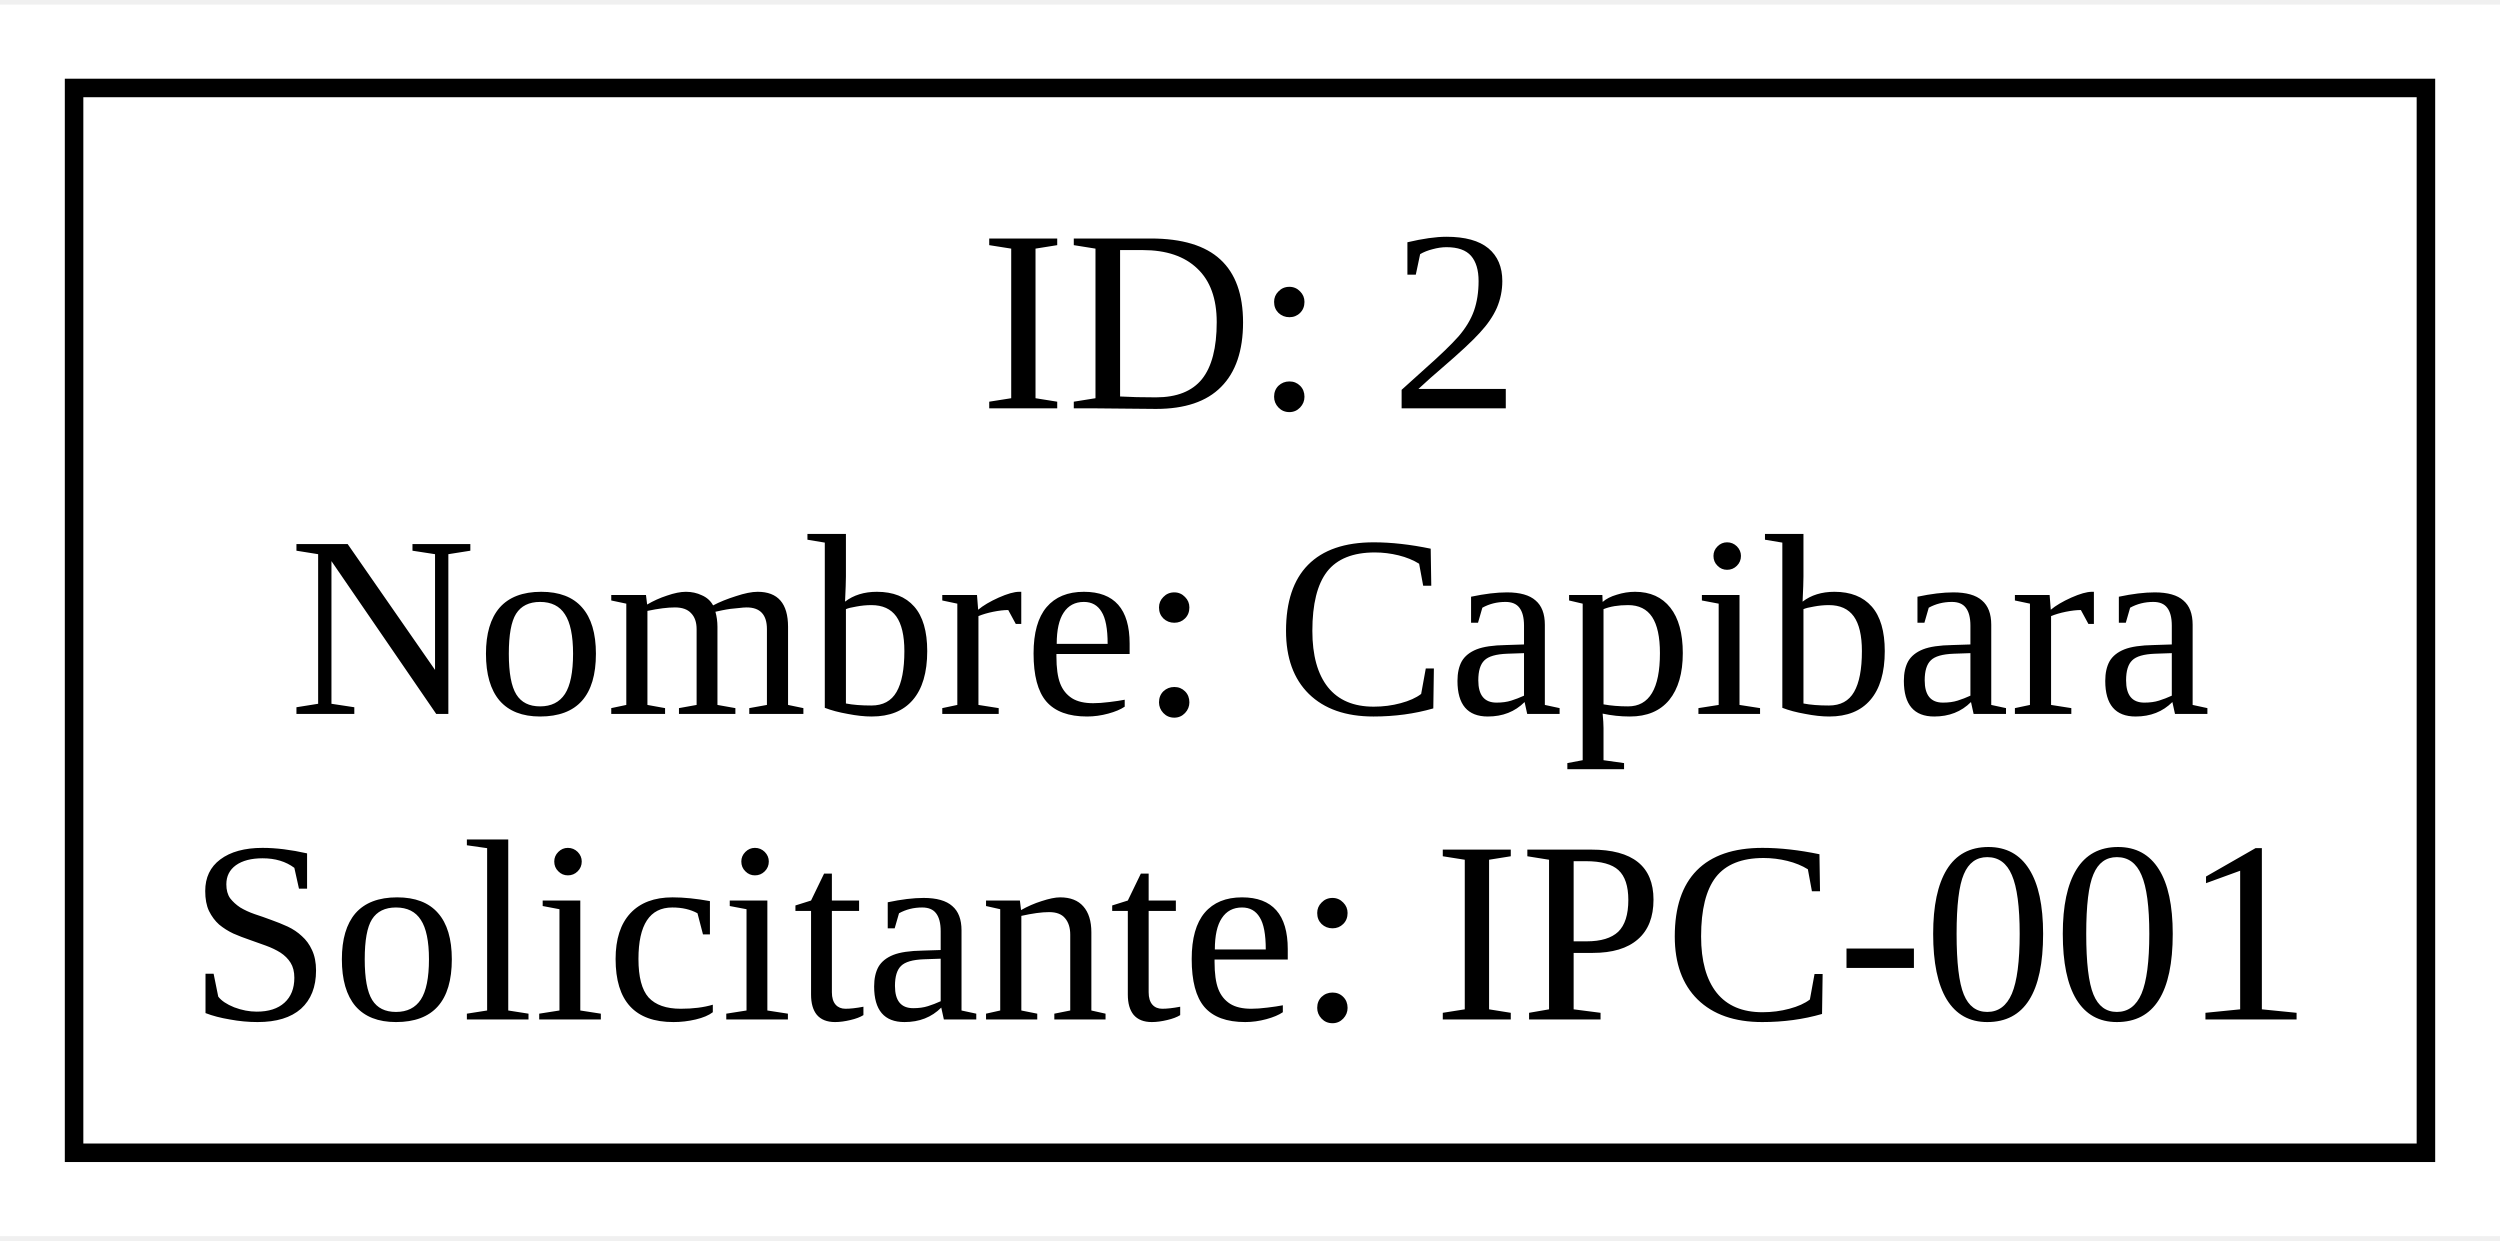
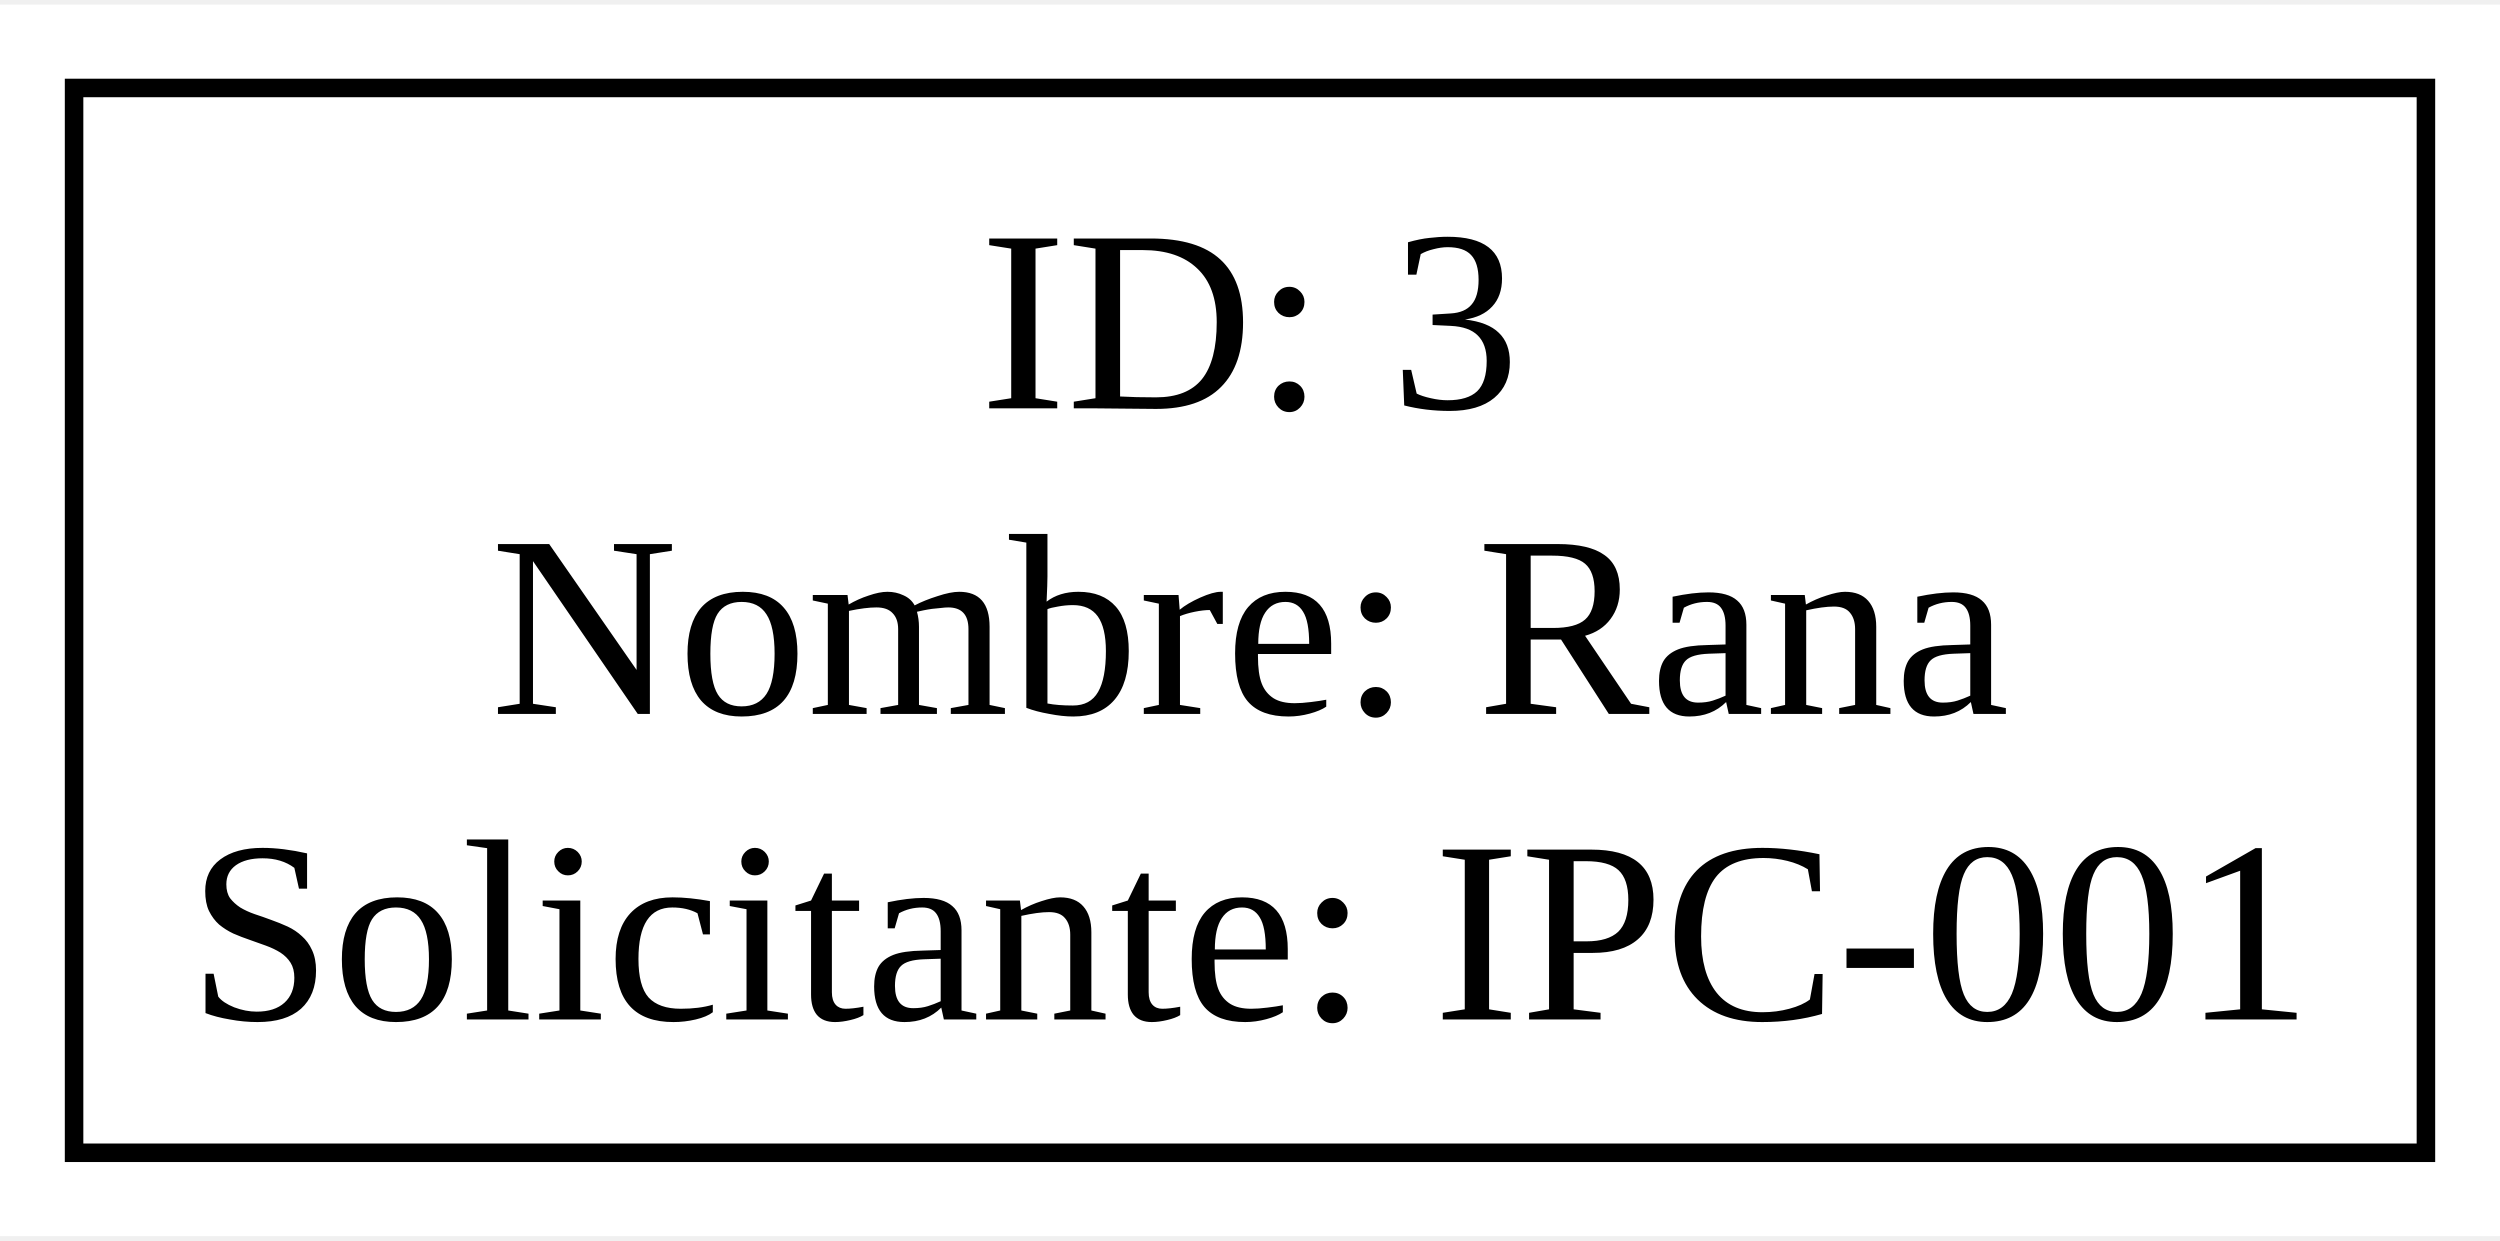
<svg xmlns="http://www.w3.org/2000/svg" width="135pt" height="67pt" viewBox="0.00 0.00 135.00 66.50">
  <g id="graph0" class="graph" transform="scale(1 1) rotate(0) translate(4 62.5)">
    <polygon fill="white" stroke="none" points="-4,4 -4,-62.5 131,-62.5 131,4 -4,4" />
    <g id="node1" class="node">
      <polygon fill="none" stroke="black" points="0,-0.5 0,-58 127,-58 127,-0.5 0,-0.5" />
-       <text text-anchor="middle" x="63.5" y="-40.7" font-family="Times New Roman,serif" font-size="14.00">ID: 2</text>
-       <text text-anchor="middle" x="63.5" y="-24.2" font-family="Times New Roman,serif" font-size="14.00">Nombre: Capibara</text>
+       <text text-anchor="middle" x="63.5" y="-40.7" font-family="Times New Roman,serif" font-size="14.00">ID: 3</text>
+       <text text-anchor="middle" x="63.5" y="-24.2" font-family="Times New Roman,serif" font-size="14.00">Nombre: Rana</text>
      <text text-anchor="middle" x="63.5" y="-7.7" font-family="Times New Roman,serif" font-size="14.00">Solicitante: IPC-001</text>
    </g>
  </g>
</svg>
